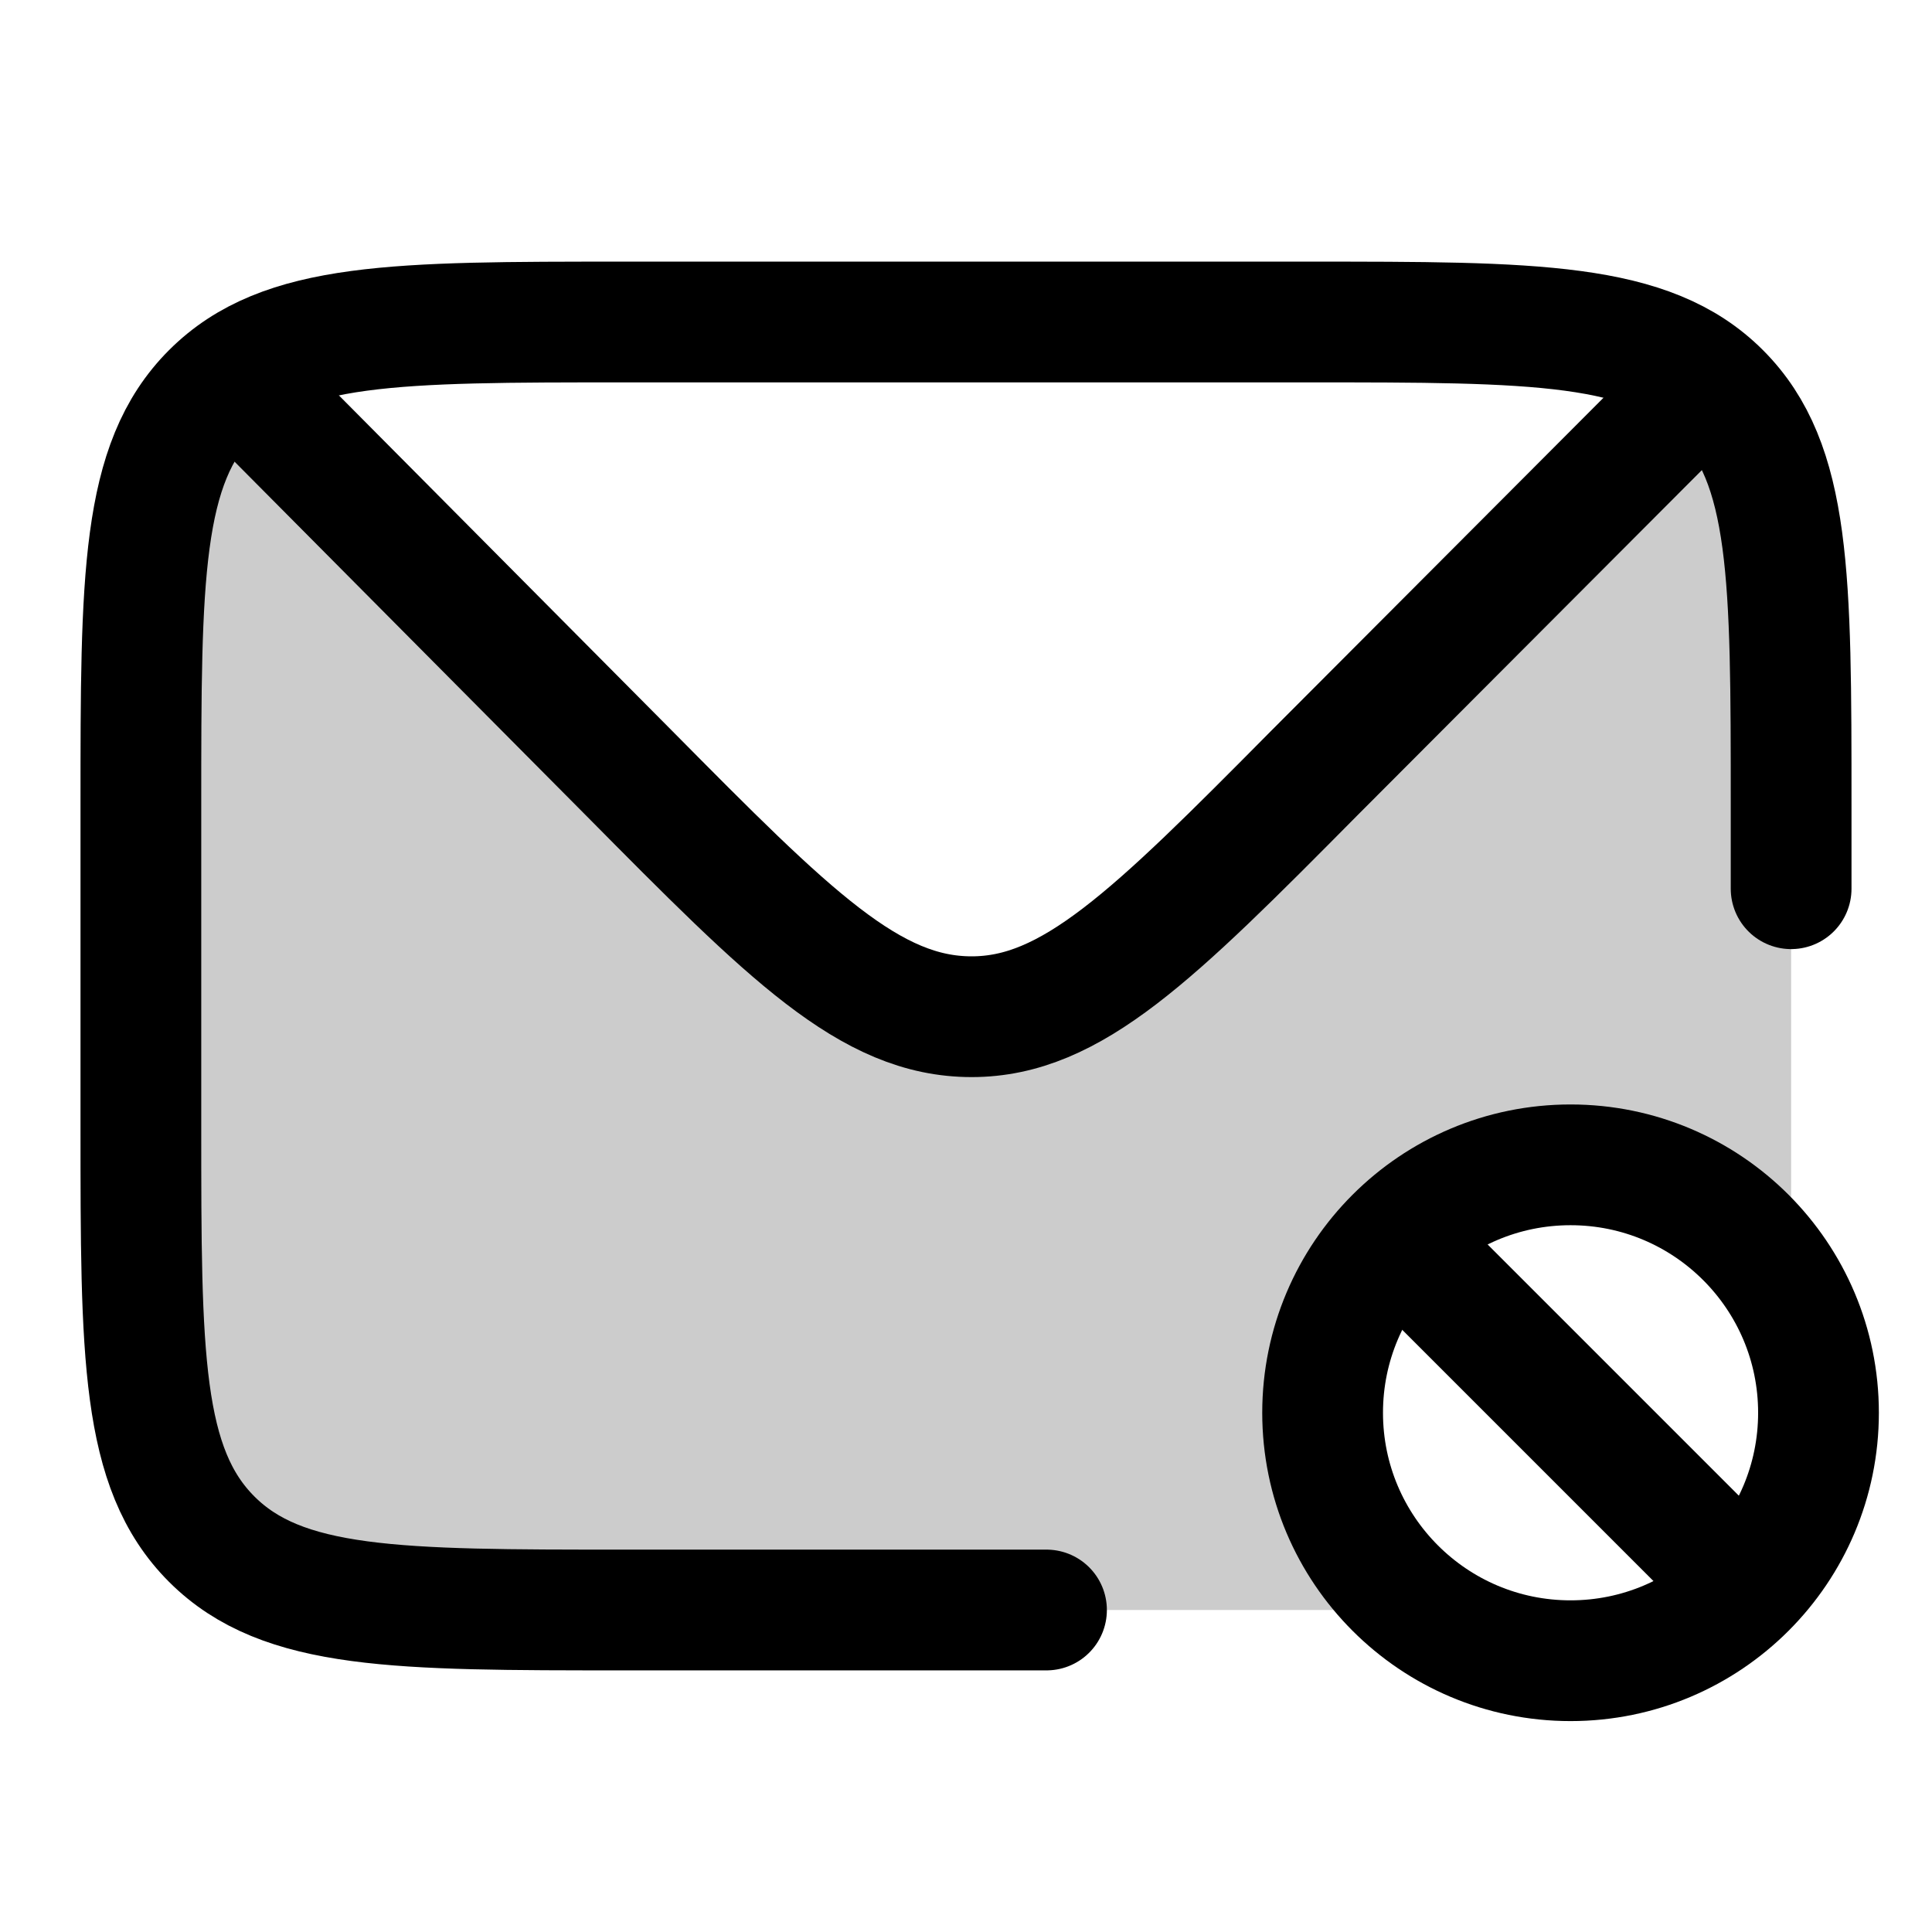
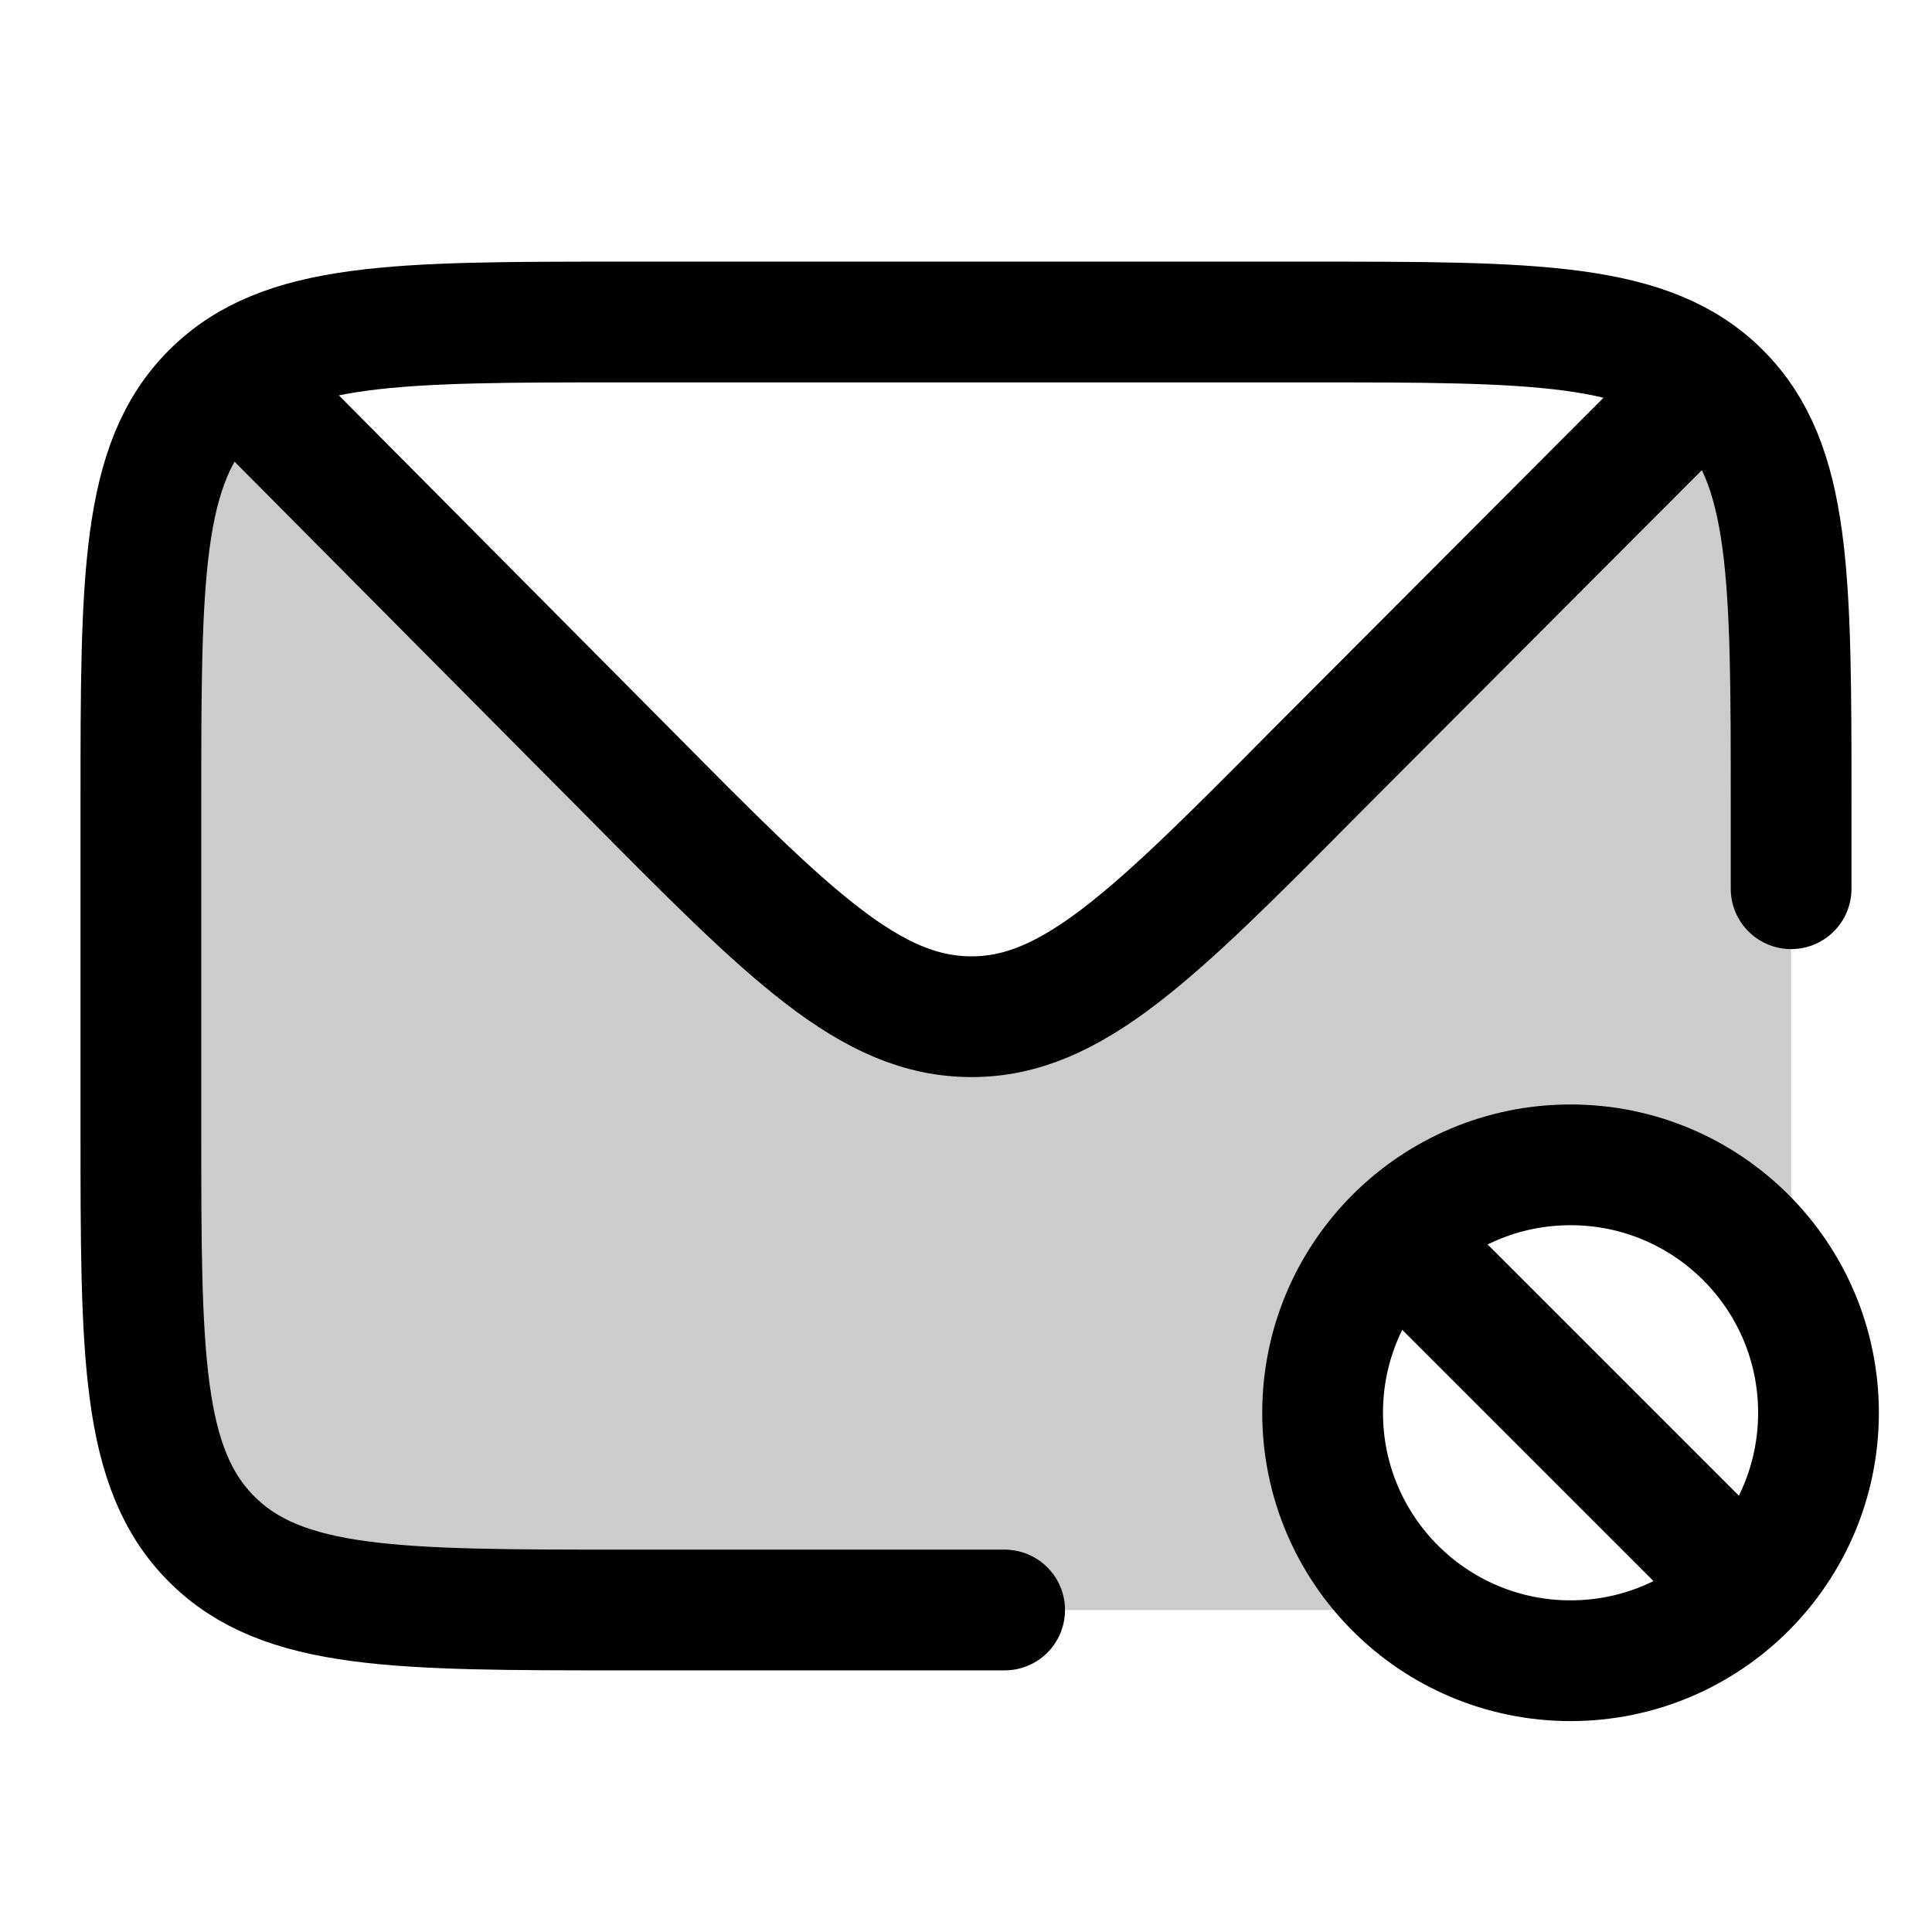
<svg xmlns="http://www.w3.org/2000/svg" width="24" height="24" viewBox="0 0 24 24" fill="none">
  <path opacity=".2" d="M2.09 8.55c0-1.87 0-2.81.58-3.08s1.3.34 2.72 1.56l5.48 4.68c.62.53.93.8 1.3.8s.68-.27 1.3-.8l5.48-4.68c1.42-1.22 2.13-1.83 2.72-1.56.58.27.58 1.2.58 3.08v7.56l-1.42-1c-.45-.3-.68-.46-.94-.48-.26-.03-.5.08-1 .3l-2.01.88-.16 4.19H8.1c-2.83 0-4.24 0-5.12-.88S2.1 16.82 2.1 14z" fill="currentColor" />
-   <path d="M22.25 11.04V10c0-2.83 0-4.24-.88-5.12S19.07 4 16.25 4h-8.5c-2.83 0-4.24 0-5.12.88s-.88 2.3-.88 5.12v4c0 2.83 0 4.24.88 5.12s2.3.88 5.12.88H13" stroke="currentColor" stroke-width="1.5" stroke-linecap="round" stroke-linejoin="round" />
+   <path d="M22.25 11.04V10c0-2.83 0-4.24-.88-5.12S19.07 4 16.25 4h-8.5c-2.83 0-4.24 0-5.12.88s-.88 2.3-.88 5.12v4c0 2.83 0 4.24.88 5.12s2.3.88 5.12.88h4.73" stroke="currentColor" stroke-width="1.5" stroke-linecap="round" stroke-linejoin="round" />
  <path d="m3.34 5.1 4.47 4.5c2 2.02 3 3.03 4.26 3.03 1.24 0 2.25-1 4.25-3.02l4.49-4.5" stroke="currentColor" stroke-width="1.5" stroke-linecap="round" stroke-linejoin="round" />
  <circle cx="19.51" cy="17.55" r="3.08" transform="rotate(90 19.51 17.55)" stroke="currentColor" stroke-width="1.5" stroke-linecap="round" stroke-linejoin="round" />
  <path d="m17.37 15.41 4.28 4.28" stroke="currentColor" stroke-width="1.5" stroke-linecap="round" stroke-linejoin="round" />
</svg>
